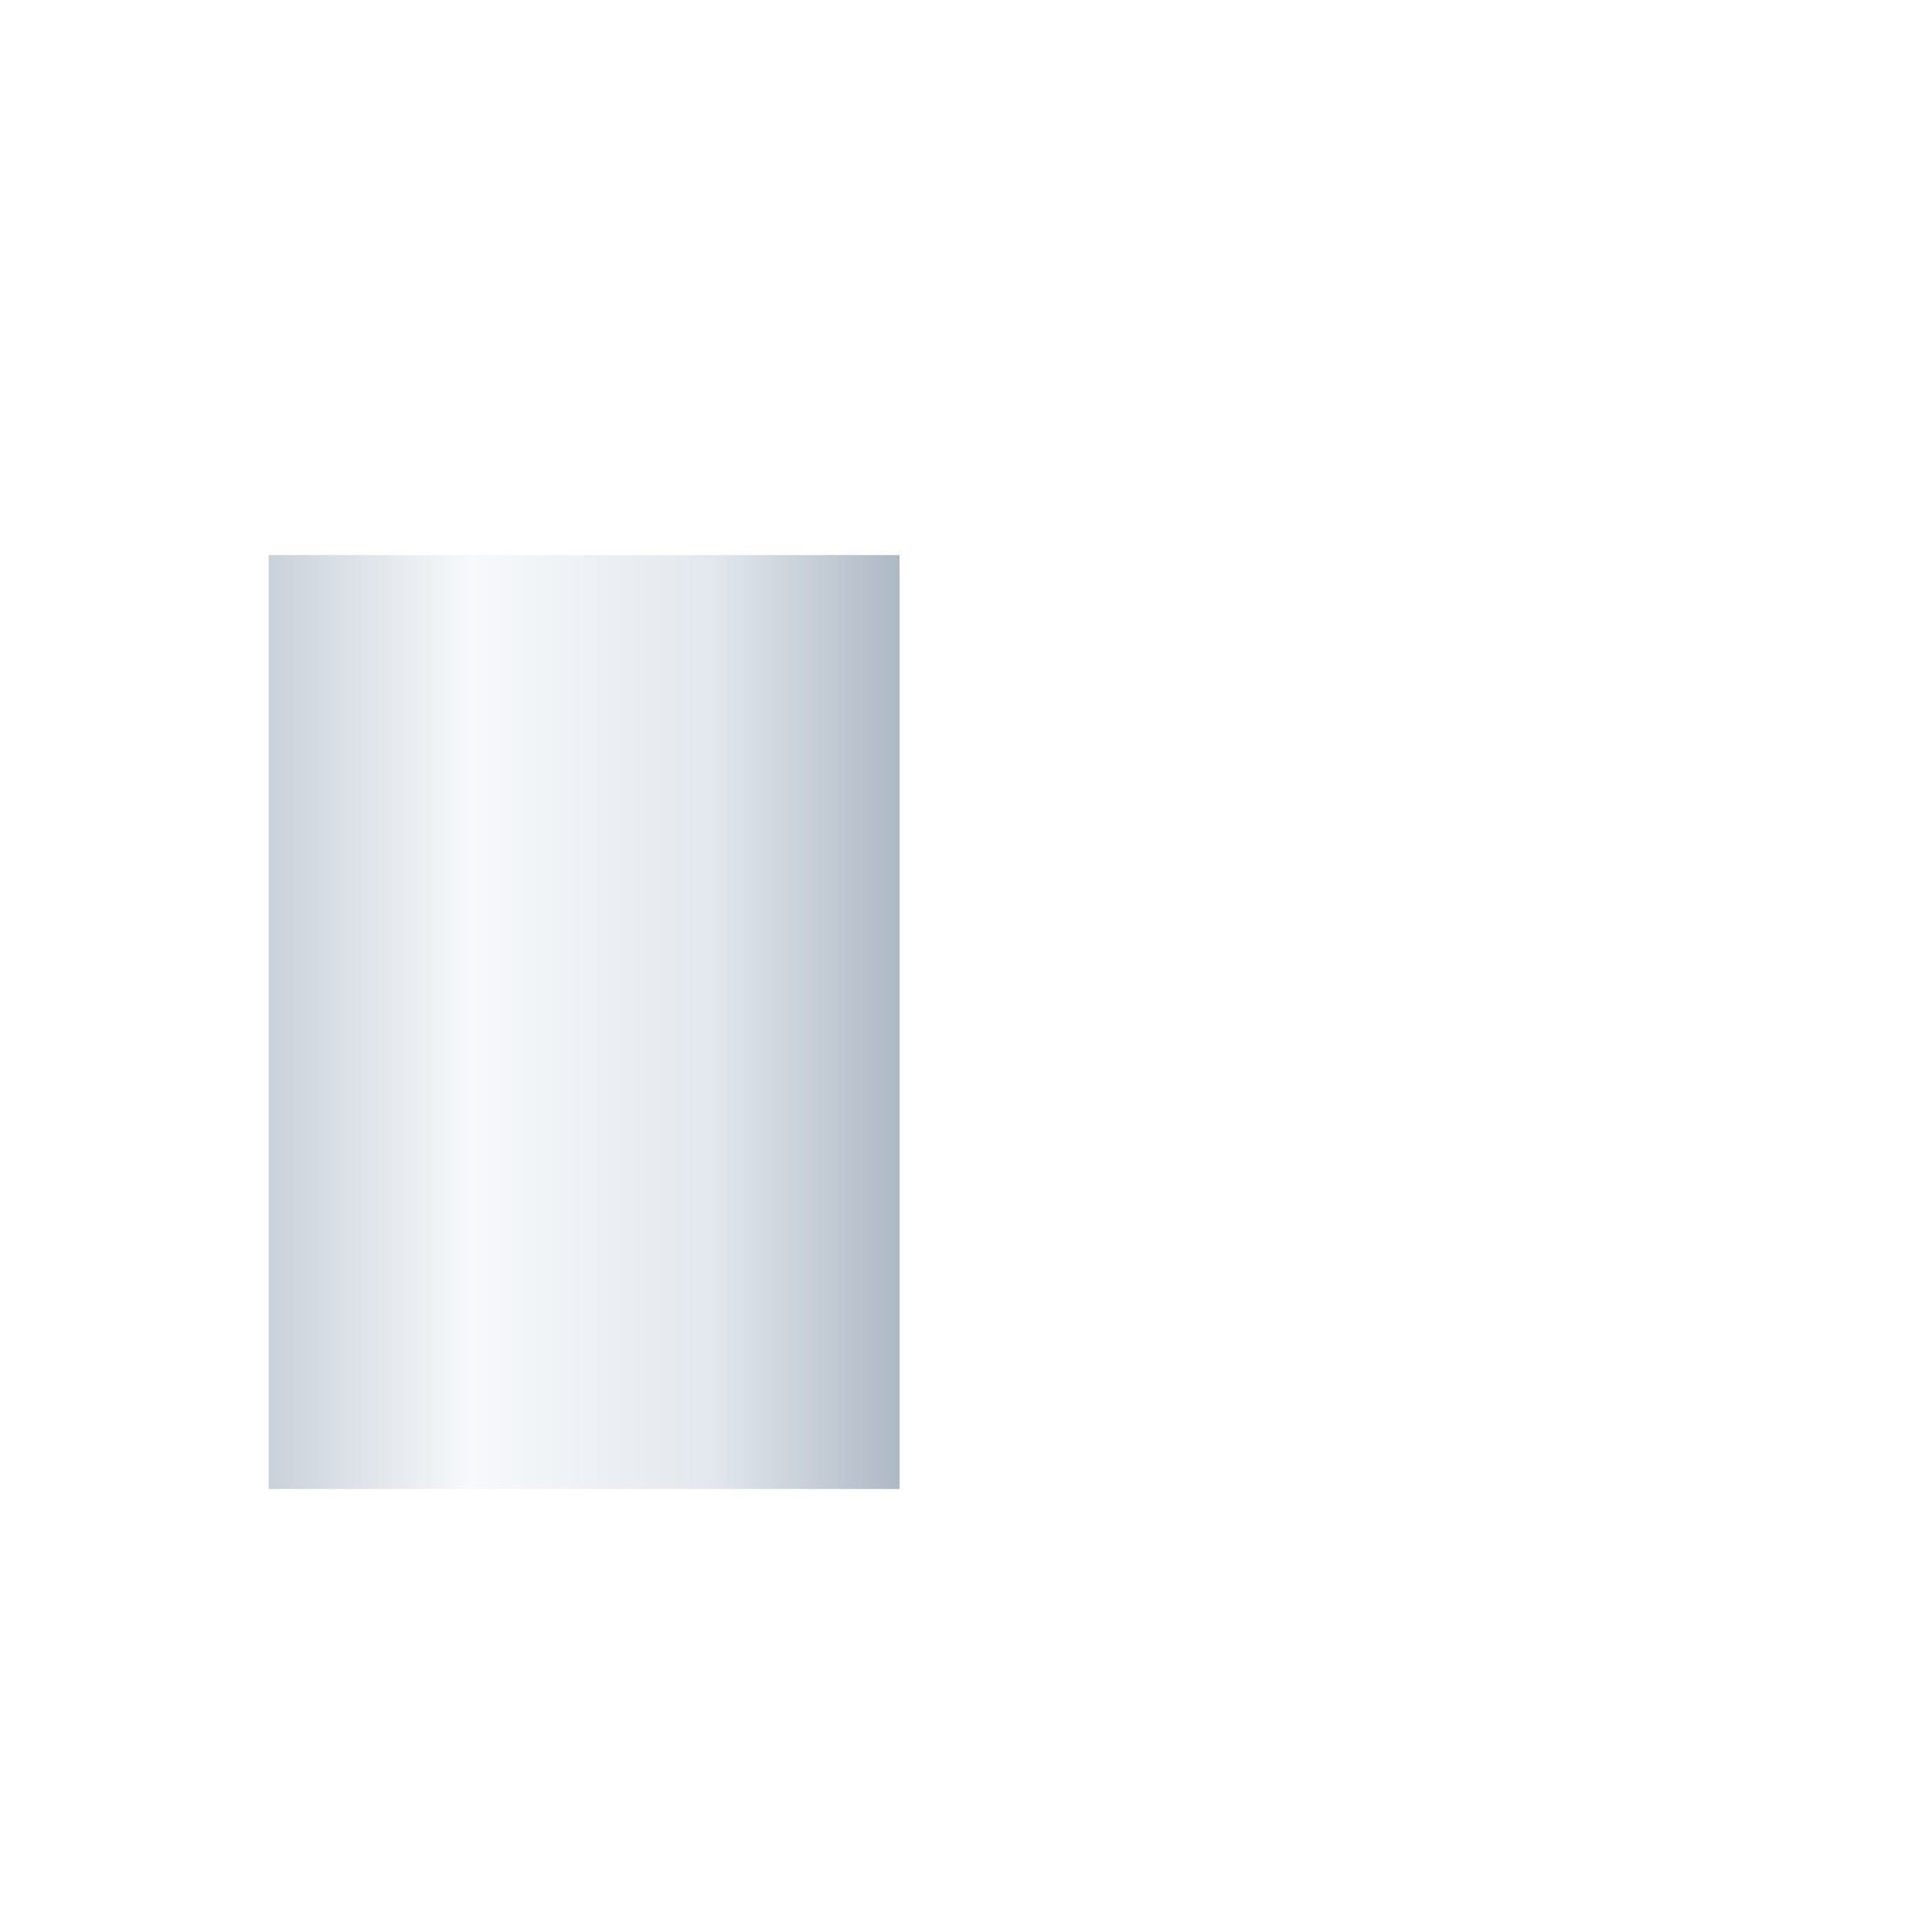
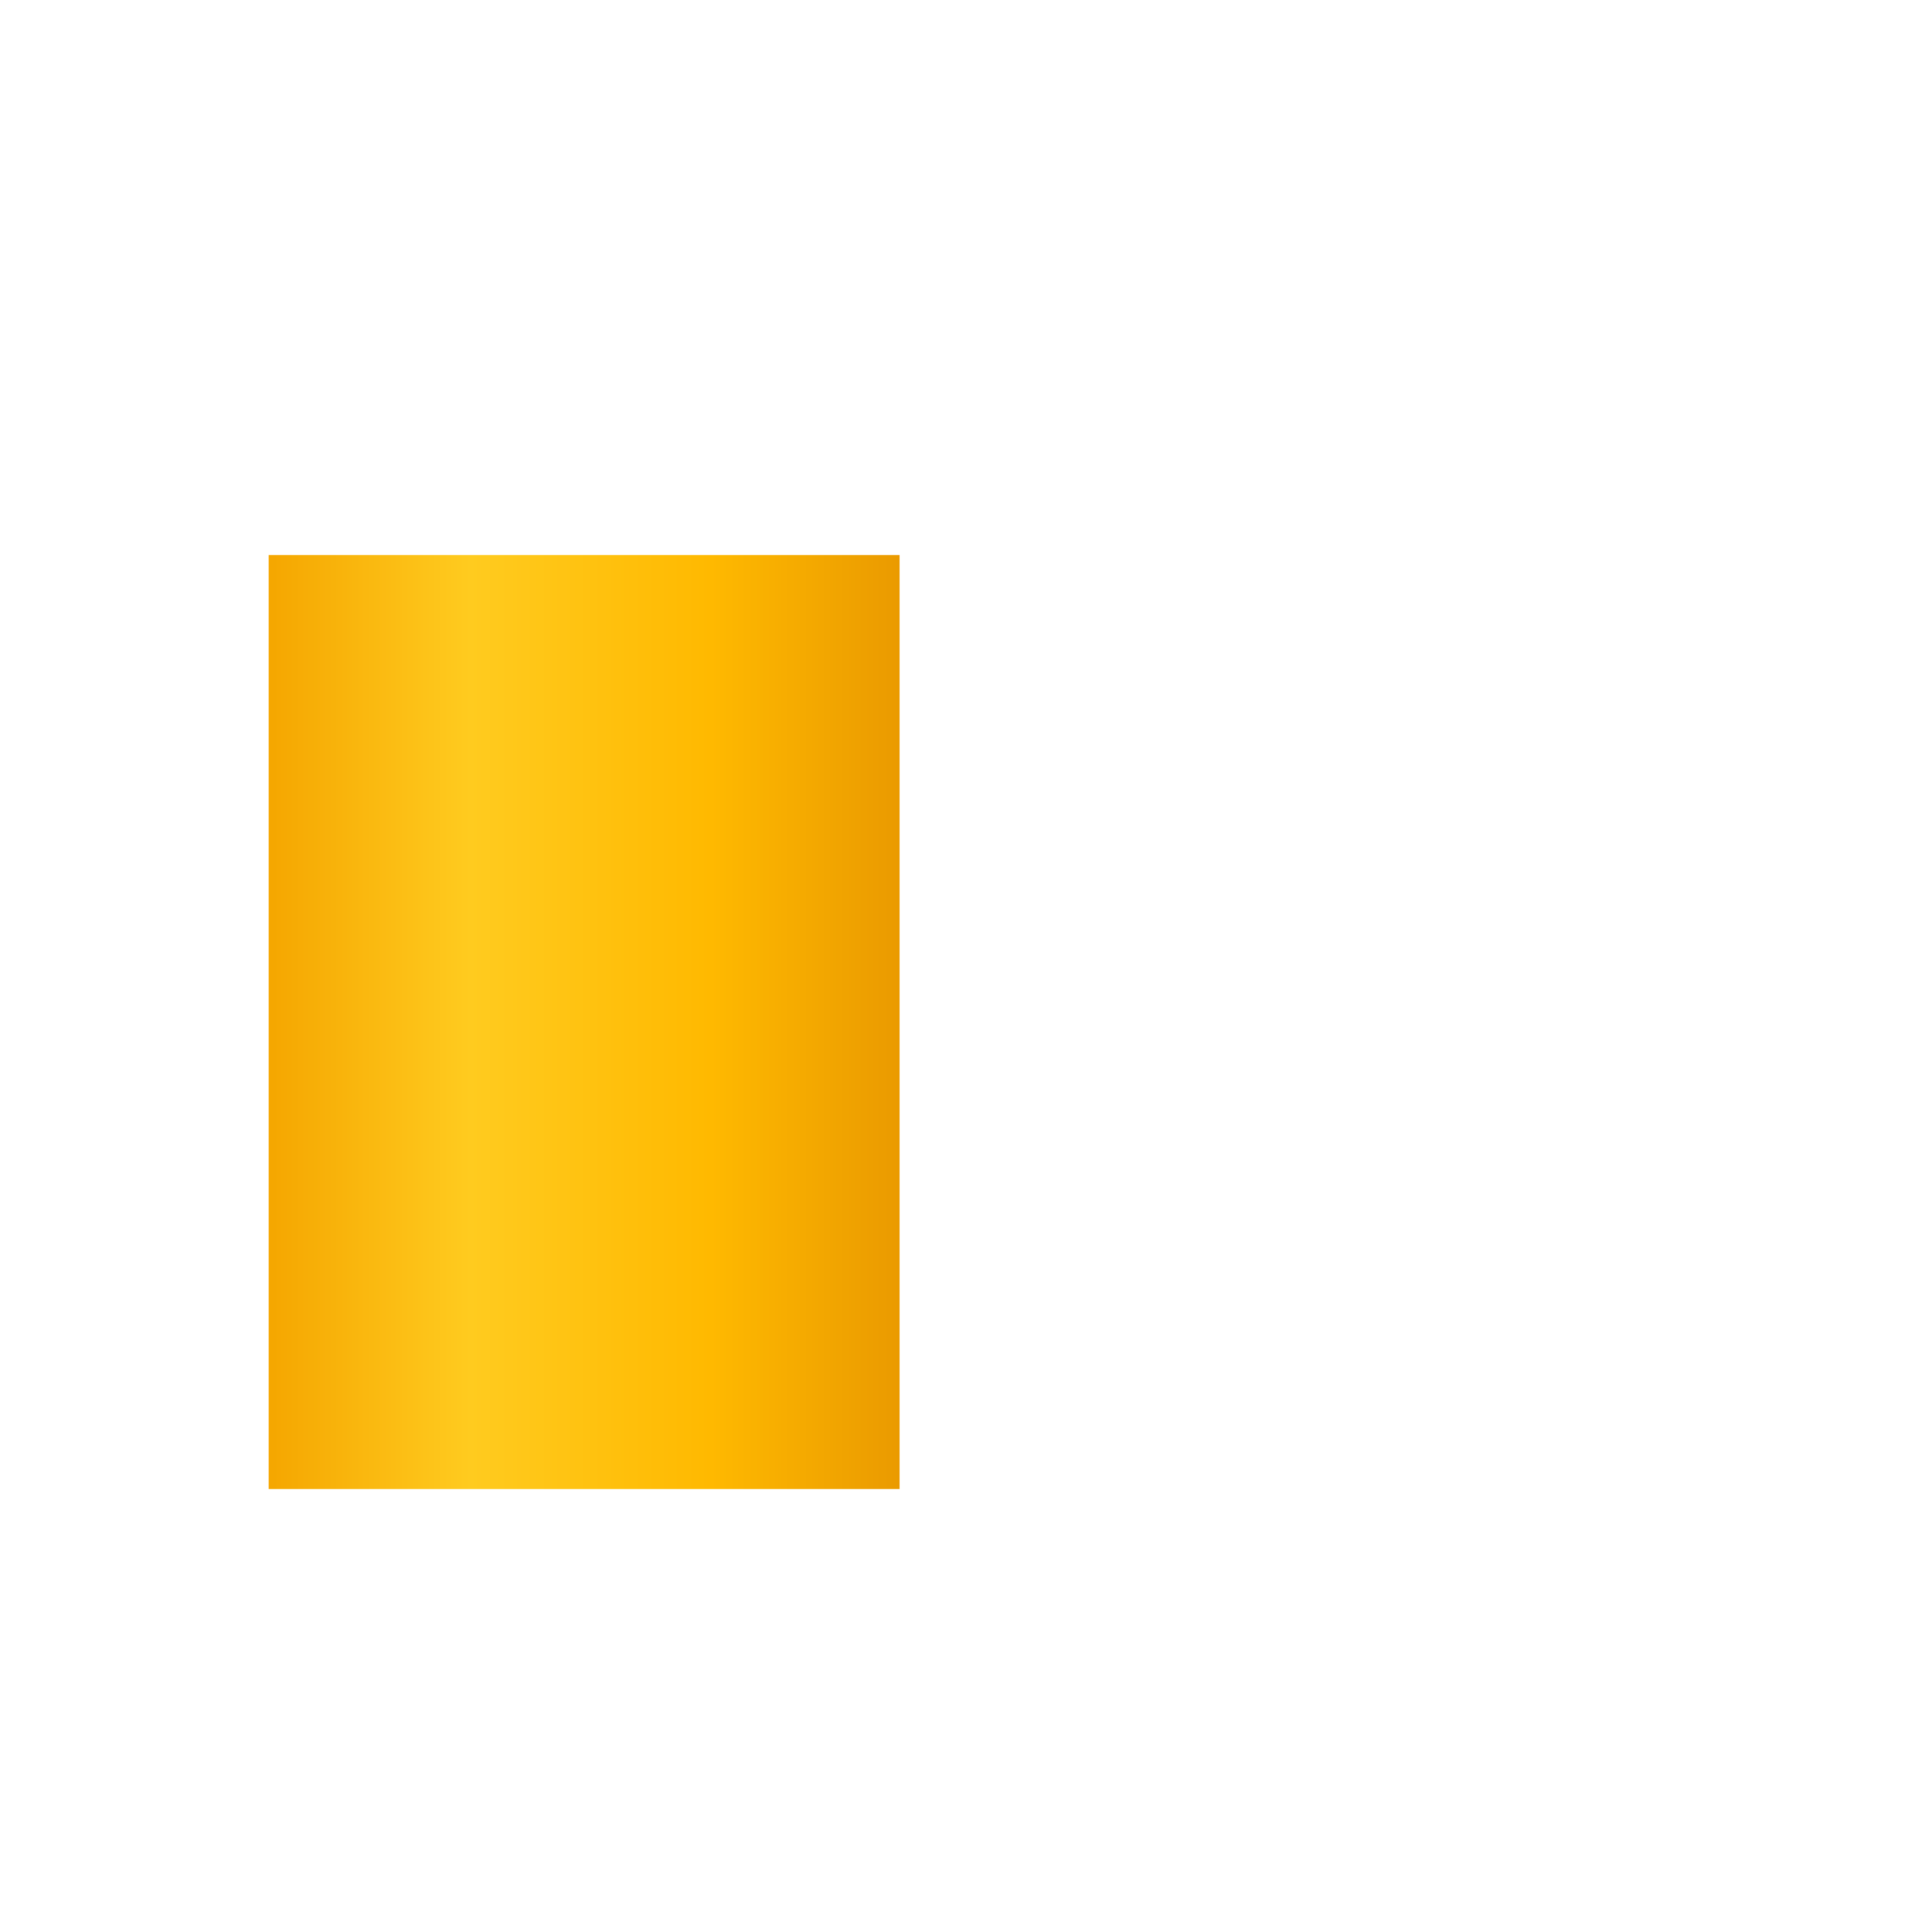
<svg xmlns="http://www.w3.org/2000/svg" width="1024" height="1024" viewBox="0 0 1024 1024">
  <defs>
    <linearGradient id="g" x1="0" y1="0" x2="1" y2="0">
-       <stop offset="0" stop-color="#C9D1DA" />
-       <stop offset="0.32" stop-color="#F7F9FB" />
-       <stop offset="0.7" stop-color="#E3E8EE" />
-       <stop offset="1" stop-color="#AEB8C4" />
+       <stop offset="0" stop-color="#F5A600" />
+       <stop offset="0.32" stop-color="#FFCB1F" />
+       <stop offset="0.7" stop-color="#FFB900" />
+       <stop offset="1" stop-color="#EA9A00" />
    </linearGradient>
  </defs>
  <g transform="translate(512 512) scale(1.1) translate(-512 -512)">
    <rect x="176.0" y="314" width="304" height="450" fill="url(#g)" />
  </g>
</svg>
